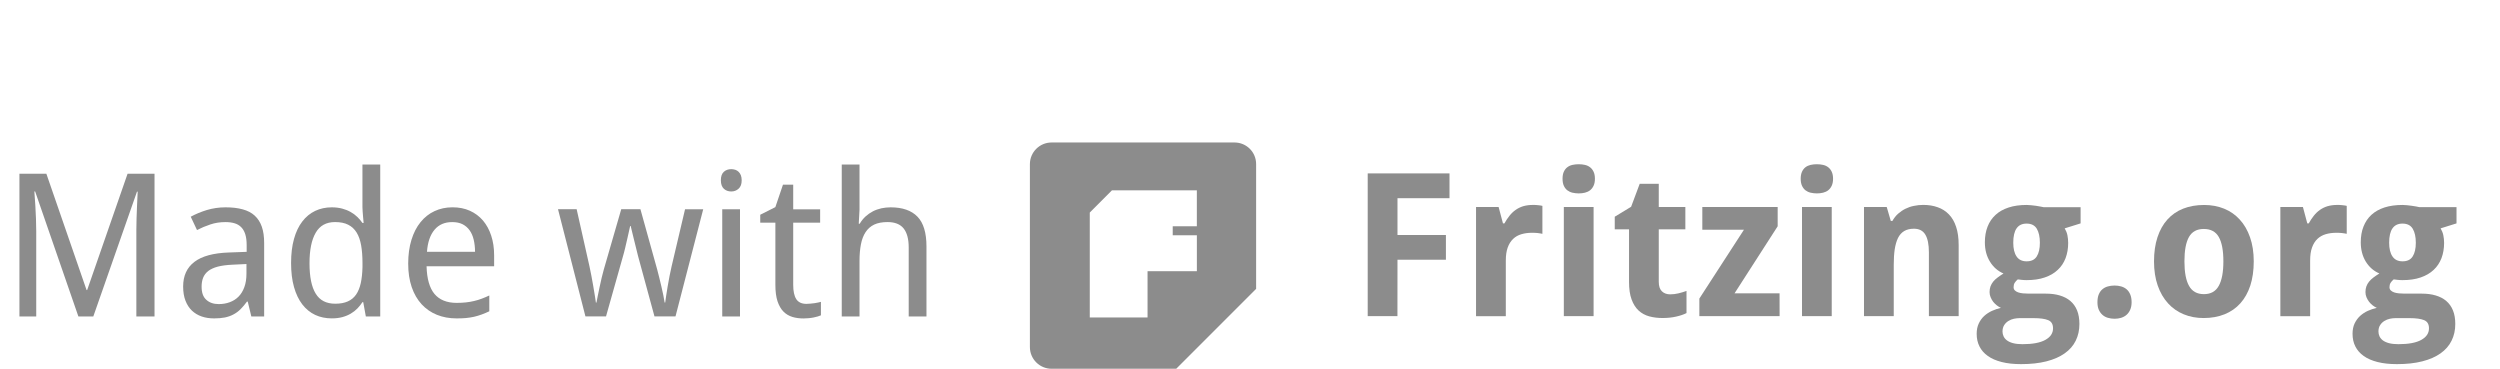
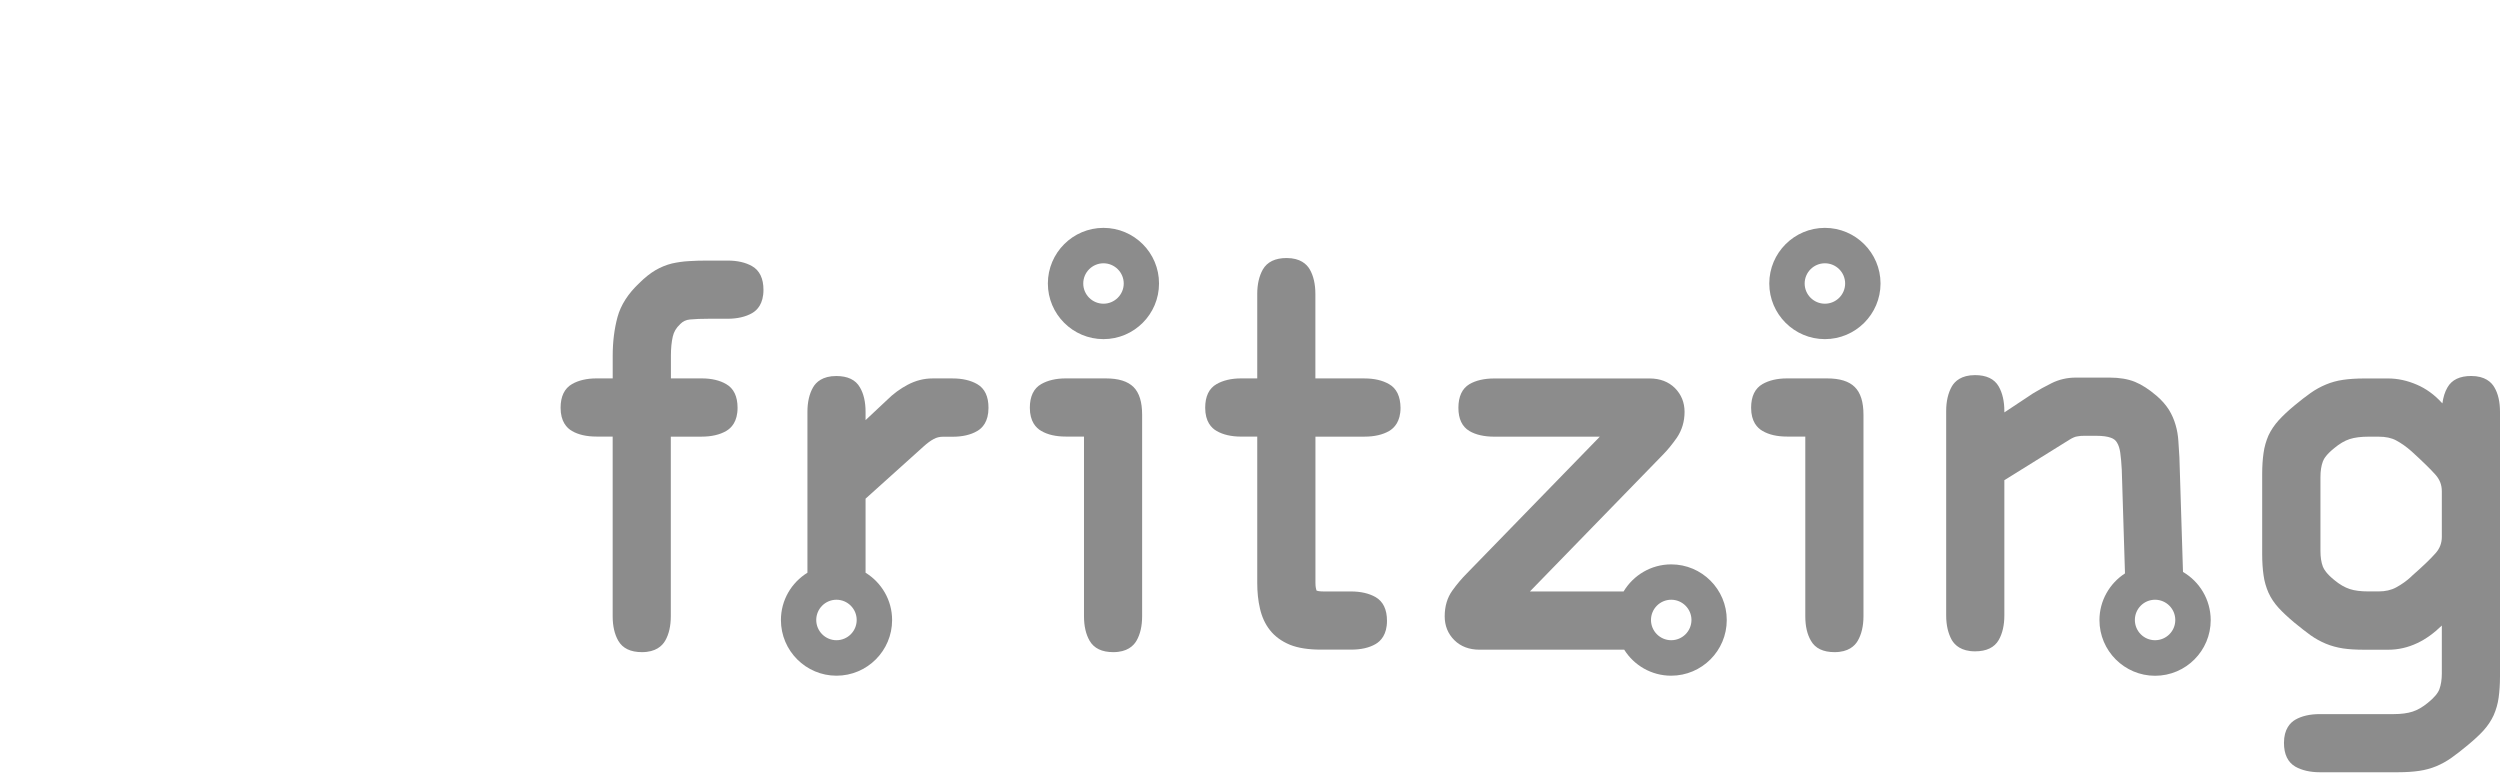
- <svg xmlns="http://www.w3.org/2000/svg" version="1.2" baseProfile="tiny" id="Ebene_1" x="0px" y="0px" width="111.307px" height="16.418px" viewBox="0 0 111.307 16.418" xml:space="preserve">
-   <g id="watermark">
+ <svg xmlns="http://www.w3.org/2000/svg" version="1.1" id="Ebene_1" x="0px" y="0px" width="74.604px" height="23.042px" viewBox="0 0 74.604 23.042" enable-background="new 0 0 74.604 23.042" xml:space="preserve">
+   <g>
    <g>
-       <path fill="#8C8C8C" d="M3.49,14.09L1.565,8.526H1.53c0.017,0.214,0.032,0.427,0.044,0.64c0.012,0.183,0.021,0.375,0.028,0.574    c0.007,0.203,0.011,0.385,0.011,0.551v3.8H0.865V7.735h1.199l1.791,5.181h0.025l1.8-5.181H6.88v6.354H6.071v-3.854    c0-0.15,0.003-0.324,0.009-0.518s0.013-0.38,0.021-0.557c0.012-0.207,0.021-0.416,0.029-0.625H6.098L4.154,14.09H3.49z" />
-       <path fill="#8C8C8C" d="M11.19,14.09l-0.16-0.661h-0.035c-0.095,0.131-0.19,0.243-0.286,0.338c-0.095,0.095-0.2,0.172-0.313,0.231    c-0.113,0.062-0.239,0.106-0.378,0.136c-0.141,0.028-0.3,0.042-0.482,0.042c-0.2,0-0.384-0.026-0.552-0.084    c-0.168-0.057-0.314-0.144-0.438-0.261c-0.122-0.116-0.219-0.265-0.288-0.443S8.154,13,8.154,12.755    c0-0.475,0.167-0.841,0.501-1.095c0.335-0.256,0.845-0.394,1.528-0.418l0.799-0.029v-0.301c0-0.193-0.021-0.356-0.063-0.486    s-0.103-0.234-0.183-0.314s-0.178-0.138-0.295-0.172c-0.117-0.035-0.251-0.052-0.402-0.052c-0.241,0-0.464,0.034-0.671,0.104    c-0.207,0.068-0.407,0.152-0.597,0.25L8.492,9.649c0.214-0.117,0.453-0.217,0.717-0.298c0.264-0.079,0.54-0.12,0.83-0.12    c0.296,0,0.551,0.029,0.768,0.09c0.216,0.059,0.395,0.151,0.534,0.28c0.141,0.13,0.247,0.294,0.316,0.494    c0.07,0.199,0.104,0.44,0.104,0.726v3.269L11.19,14.09L11.19,14.09z M9.739,13.539c0.178,0,0.341-0.028,0.491-0.084    c0.149-0.055,0.282-0.138,0.391-0.249c0.11-0.111,0.196-0.252,0.258-0.422c0.063-0.17,0.094-0.369,0.094-0.599v-0.43l-0.621,0.03    c-0.262,0.012-0.48,0.041-0.656,0.086c-0.175,0.047-0.317,0.113-0.423,0.193c-0.105,0.084-0.183,0.185-0.229,0.301    c-0.046,0.117-0.068,0.25-0.068,0.398c0,0.268,0.069,0.462,0.211,0.586C9.326,13.476,9.51,13.539,9.739,13.539z" />
-       <path fill="#8C8C8C" d="M16.172,13.451h-0.034c-0.063,0.099-0.139,0.191-0.224,0.281c-0.085,0.088-0.184,0.165-0.296,0.231    c-0.111,0.066-0.237,0.118-0.376,0.156c-0.139,0.037-0.295,0.056-0.47,0.056c-0.271,0-0.517-0.051-0.738-0.154    c-0.223-0.105-0.416-0.262-0.575-0.469s-0.282-0.464-0.369-0.771c-0.087-0.309-0.13-0.664-0.13-1.069    c0-0.408,0.043-0.767,0.13-1.076c0.086-0.31,0.209-0.567,0.369-0.774c0.159-0.209,0.352-0.367,0.575-0.473    c0.222-0.105,0.469-0.158,0.738-0.158c0.171,0,0.327,0.02,0.466,0.057s0.264,0.088,0.376,0.152    c0.112,0.063,0.211,0.137,0.297,0.221s0.163,0.172,0.227,0.266h0.052c-0.009-0.1-0.018-0.191-0.026-0.283    c-0.006-0.074-0.012-0.152-0.018-0.232c-0.005-0.078-0.009-0.143-0.009-0.188V7.327h0.792v6.763h-0.641L16.172,13.451z     M14.924,13.522c0.221,0,0.407-0.033,0.56-0.102c0.151-0.065,0.274-0.168,0.37-0.304c0.094-0.136,0.163-0.308,0.209-0.512    c0.044-0.204,0.069-0.442,0.076-0.716v-0.177c0-0.292-0.02-0.552-0.059-0.78c-0.04-0.229-0.105-0.418-0.2-0.574    c-0.094-0.154-0.219-0.271-0.376-0.351c-0.156-0.08-0.352-0.119-0.586-0.119c-0.391,0-0.679,0.157-0.861,0.474    c-0.185,0.315-0.277,0.771-0.277,1.359c0,0.605,0.092,1.058,0.277,1.354C14.237,13.372,14.527,13.522,14.924,13.522z" />
-       <path fill="#8C8C8C" d="M20.326,14.176c-0.318,0-0.609-0.053-0.874-0.16c-0.263-0.106-0.49-0.264-0.68-0.469    c-0.19-0.207-0.338-0.461-0.442-0.766c-0.104-0.306-0.156-0.651-0.156-1.045s0.049-0.744,0.144-1.055    c0.096-0.311,0.229-0.574,0.405-0.789c0.174-0.216,0.382-0.381,0.623-0.492c0.241-0.113,0.51-0.17,0.802-0.17    c0.287,0,0.545,0.051,0.772,0.153c0.229,0.104,0.423,0.248,0.583,0.435c0.159,0.188,0.282,0.412,0.367,0.674    c0.087,0.263,0.13,0.554,0.13,0.873v0.49h-3.008c0.015,0.559,0.133,0.971,0.354,1.234c0.222,0.263,0.551,0.396,0.987,0.396    c0.149,0,0.285-0.008,0.411-0.021s0.248-0.035,0.365-0.063c0.118-0.026,0.23-0.063,0.342-0.104s0.222-0.089,0.334-0.142v0.704    c-0.116,0.055-0.229,0.104-0.341,0.144c-0.112,0.041-0.226,0.074-0.343,0.102c-0.117,0.024-0.239,0.045-0.365,0.056    S20.475,14.176,20.326,14.176z M20.131,9.888c-0.331,0-0.592,0.112-0.783,0.339c-0.193,0.227-0.307,0.555-0.338,0.985h2.14    c0-0.196-0.021-0.378-0.06-0.541c-0.039-0.164-0.1-0.304-0.183-0.419s-0.187-0.205-0.315-0.27    C20.464,9.918,20.311,9.888,20.131,9.888z" />
-       <path fill="#8C8C8C" d="M29.14,14.09l-0.729-2.678c-0.012-0.053-0.026-0.111-0.044-0.176c-0.017-0.065-0.034-0.136-0.051-0.207    c-0.019-0.072-0.036-0.146-0.055-0.223c-0.02-0.074-0.037-0.148-0.055-0.222c-0.041-0.169-0.083-0.341-0.126-0.521h-0.024    c-0.041,0.182-0.08,0.356-0.117,0.524c-0.032,0.146-0.066,0.294-0.104,0.448c-0.037,0.152-0.069,0.283-0.103,0.391l-0.75,2.66    h-0.917l-1.221-4.771h0.83l0.57,2.539c0.029,0.129,0.059,0.27,0.086,0.423c0.028,0.151,0.057,0.303,0.082,0.452    c0.026,0.148,0.05,0.288,0.07,0.421c0.02,0.132,0.037,0.238,0.049,0.322h0.025c0.015-0.074,0.034-0.177,0.059-0.302    c0.025-0.126,0.052-0.26,0.083-0.399c0.031-0.141,0.063-0.28,0.093-0.417c0.032-0.139,0.063-0.254,0.091-0.351l0.778-2.69h0.853    l0.748,2.69c0.025,0.098,0.056,0.215,0.089,0.348c0.033,0.135,0.065,0.27,0.098,0.407c0.032,0.139,0.061,0.271,0.087,0.397    c0.025,0.127,0.045,0.231,0.056,0.315h0.026c0.01-0.074,0.022-0.177,0.042-0.302c0.02-0.126,0.042-0.265,0.067-0.415    c0.025-0.149,0.054-0.306,0.084-0.464c0.03-0.157,0.062-0.306,0.094-0.44L30.5,9.317h0.809l-1.234,4.771H29.14V14.09z" />
-       <path fill="#8C8C8C" d="M32.095,8.027c0-0.175,0.045-0.3,0.133-0.379c0.088-0.078,0.197-0.117,0.328-0.117    c0.063,0,0.123,0.011,0.181,0.028c0.056,0.019,0.104,0.049,0.147,0.089c0.042,0.041,0.075,0.092,0.101,0.154    c0.023,0.063,0.037,0.137,0.037,0.224c0,0.168-0.045,0.293-0.138,0.376c-0.092,0.083-0.2,0.123-0.327,0.123    c-0.131,0-0.24-0.04-0.328-0.12C32.141,8.324,32.095,8.197,32.095,8.027z M32.947,14.09h-0.791V9.317h0.791V14.09z" />
-       <path fill="#8C8C8C" d="M35.903,13.529c0.052,0,0.111-0.003,0.176-0.01c0.066-0.006,0.128-0.013,0.189-0.021    c0.061-0.009,0.116-0.019,0.167-0.031c0.051-0.011,0.089-0.021,0.115-0.028v0.6c-0.037,0.017-0.085,0.035-0.144,0.052    c-0.059,0.018-0.122,0.033-0.191,0.046c-0.068,0.015-0.142,0.022-0.217,0.03s-0.148,0.011-0.221,0.011    c-0.18,0-0.347-0.021-0.5-0.068c-0.153-0.048-0.286-0.126-0.397-0.239c-0.111-0.112-0.198-0.267-0.263-0.458    c-0.063-0.192-0.095-0.437-0.095-0.729V9.913h-0.674V9.561l0.673-0.339l0.339-0.999h0.456v1.096h1.199v0.596h-1.199v2.769    c0,0.281,0.045,0.492,0.137,0.636C35.545,13.458,35.694,13.529,35.903,13.529z" />
-       <path fill="#8C8C8C" d="M40.458,14.09v-3.073c0-0.377-0.076-0.659-0.228-0.848c-0.152-0.188-0.391-0.282-0.715-0.282    c-0.234,0-0.433,0.037-0.592,0.111c-0.158,0.076-0.286,0.188-0.384,0.336c-0.097,0.148-0.166,0.328-0.208,0.544    c-0.042,0.214-0.063,0.461-0.063,0.739v2.473h-0.791V7.327h0.791v2.008l-0.034,0.626h0.044c0.072-0.124,0.158-0.232,0.258-0.323    s0.209-0.167,0.328-0.229c0.118-0.061,0.245-0.104,0.378-0.135c0.133-0.027,0.27-0.043,0.408-0.043    c0.531,0,0.93,0.139,1.198,0.416c0.268,0.275,0.401,0.719,0.401,1.326v3.117H40.458L40.458,14.09z" />
-     </g>
-     <g>
-       <path fill="#8C8C8C" d="M62.218,14.074h-1.324V7.72h3.642v1.104h-2.316v1.639h2.156v1.1h-2.156L62.218,14.074L62.218,14.074z" />
-       <path fill="#8C8C8C" d="M68.251,9.124c0.035,0,0.074,0.002,0.116,0.002c0.042,0.002,0.083,0.006,0.12,0.01    c0.041,0.005,0.076,0.009,0.11,0.014c0.031,0.004,0.059,0.01,0.075,0.016v1.244c-0.022-0.008-0.056-0.012-0.095-0.018    c-0.04-0.007-0.083-0.012-0.128-0.018c-0.045-0.004-0.09-0.006-0.133-0.008c-0.044-0.002-0.08-0.002-0.108-0.002    c-0.171,0-0.328,0.021-0.472,0.064c-0.146,0.043-0.269,0.113-0.37,0.211s-0.183,0.225-0.239,0.383    c-0.057,0.157-0.084,0.352-0.084,0.581v2.474h-1.326V9.215h1.005l0.194,0.73h0.066c0.068-0.125,0.145-0.238,0.226-0.34    c0.081-0.103,0.172-0.189,0.272-0.259c0.1-0.071,0.212-0.126,0.338-0.165C67.944,9.144,68.09,9.124,68.251,9.124z" />
-       <path fill="#8C8C8C" d="M69.569,7.959c0-0.125,0.018-0.228,0.056-0.311c0.038-0.084,0.089-0.15,0.154-0.2    c0.065-0.051,0.142-0.086,0.229-0.106c0.088-0.02,0.184-0.03,0.281-0.03c0.099,0,0.191,0.01,0.277,0.03    c0.088,0.02,0.164,0.055,0.229,0.106c0.066,0.05,0.117,0.116,0.156,0.2c0.04,0.083,0.059,0.186,0.059,0.311    c0,0.122-0.019,0.225-0.059,0.309c-0.039,0.084-0.09,0.151-0.156,0.203c-0.063,0.05-0.142,0.086-0.229,0.108    c-0.086,0.021-0.18,0.032-0.277,0.032c-0.099,0-0.191-0.012-0.281-0.032c-0.088-0.021-0.164-0.059-0.229-0.108    c-0.065-0.051-0.116-0.119-0.154-0.203C69.588,8.184,69.569,8.081,69.569,7.959z M70.951,14.074h-1.325V9.215h1.325V14.074z" />
-       <path fill="#8C8C8C" d="M74.36,13.105c0.13,0,0.254-0.016,0.371-0.045c0.117-0.027,0.235-0.064,0.357-0.107v0.986    c-0.124,0.063-0.278,0.116-0.463,0.157c-0.184,0.042-0.385,0.063-0.603,0.063c-0.211,0-0.408-0.024-0.59-0.073    c-0.185-0.05-0.342-0.137-0.476-0.259c-0.133-0.123-0.237-0.288-0.313-0.495c-0.077-0.208-0.114-0.468-0.114-0.781V10.21h-0.636    V9.649l0.729-0.443l0.383-1.024h0.848v1.034h1.184v0.995h-1.184v2.343c0,0.188,0.048,0.327,0.141,0.417    C74.087,13.06,74.209,13.105,74.36,13.105z" />
-       <path fill="#8C8C8C" d="M79.233,14.074H75.66v-0.781l1.985-3.064h-1.853V9.215h3.355v0.859l-1.92,2.985h2.004L79.233,14.074    L79.233,14.074z" />
-       <path fill="#8C8C8C" d="M80.172,7.959c0-0.125,0.02-0.228,0.057-0.311c0.038-0.084,0.09-0.15,0.153-0.2    c0.065-0.051,0.144-0.086,0.23-0.106s0.182-0.03,0.28-0.03c0.098,0,0.19,0.01,0.277,0.03c0.088,0.02,0.164,0.055,0.229,0.106    c0.064,0.05,0.117,0.116,0.156,0.2c0.038,0.083,0.059,0.186,0.059,0.311c0,0.122-0.021,0.225-0.059,0.309    c-0.039,0.084-0.092,0.151-0.156,0.203c-0.064,0.05-0.143,0.086-0.229,0.108c-0.086,0.021-0.18,0.032-0.277,0.032    c-0.099,0-0.192-0.012-0.28-0.032c-0.088-0.021-0.165-0.059-0.23-0.108c-0.063-0.051-0.115-0.119-0.153-0.203    C80.191,8.184,80.172,8.081,80.172,7.959z M81.554,14.074H80.23V9.215h1.324V14.074z" />
-       <path fill="#8C8C8C" d="M87.204,14.074H85.88v-2.839c0-0.351-0.053-0.613-0.158-0.787c-0.105-0.176-0.274-0.265-0.508-0.265    c-0.173,0-0.317,0.035-0.434,0.104c-0.116,0.07-0.209,0.173-0.276,0.31c-0.066,0.136-0.115,0.304-0.146,0.504    c-0.029,0.2-0.043,0.429-0.043,0.687v2.286H82.99V9.215h1.012l0.181,0.621h0.073c0.069-0.124,0.153-0.23,0.253-0.321    c0.102-0.089,0.21-0.163,0.328-0.221s0.245-0.103,0.378-0.128c0.136-0.028,0.271-0.043,0.409-0.043    c0.237,0,0.454,0.033,0.647,0.104c0.194,0.067,0.36,0.174,0.5,0.318c0.141,0.146,0.247,0.328,0.321,0.555    c0.075,0.225,0.113,0.492,0.113,0.807v3.168L87.204,14.074L87.204,14.074z" />
-       <path fill="#8C8C8C" d="M92.634,9.224v0.722l-0.708,0.221c0.059,0.1,0.1,0.201,0.122,0.308c0.021,0.106,0.033,0.22,0.033,0.343    c0,0.246-0.039,0.471-0.116,0.676c-0.078,0.203-0.193,0.379-0.349,0.522c-0.152,0.146-0.346,0.258-0.578,0.337    c-0.23,0.08-0.5,0.119-0.808,0.119c-0.067,0-0.141-0.003-0.218-0.012c-0.078-0.007-0.137-0.015-0.175-0.021    c-0.057,0.049-0.104,0.101-0.137,0.152c-0.033,0.054-0.049,0.117-0.049,0.193c0,0.061,0.018,0.108,0.056,0.146    s0.087,0.065,0.147,0.087c0.06,0.022,0.133,0.036,0.214,0.044s0.165,0.012,0.251,0.012h0.756c0.236,0,0.446,0.025,0.631,0.081    c0.186,0.055,0.342,0.135,0.472,0.246c0.129,0.109,0.229,0.249,0.299,0.419c0.069,0.169,0.104,0.372,0.104,0.605    c0,0.275-0.054,0.523-0.164,0.745c-0.109,0.224-0.274,0.41-0.494,0.565c-0.219,0.154-0.488,0.273-0.813,0.355    c-0.324,0.082-0.699,0.123-1.126,0.123c-0.329,0-0.618-0.031-0.864-0.094c-0.247-0.063-0.451-0.15-0.617-0.27    c-0.165-0.116-0.288-0.258-0.371-0.424c-0.084-0.164-0.125-0.353-0.125-0.561c0-0.177,0.031-0.33,0.093-0.46    c0.061-0.131,0.143-0.243,0.243-0.336c0.102-0.093,0.218-0.168,0.347-0.227c0.129-0.058,0.262-0.103,0.396-0.134    c-0.061-0.026-0.12-0.063-0.181-0.109c-0.059-0.047-0.113-0.1-0.161-0.159c-0.047-0.063-0.086-0.129-0.116-0.203    c-0.031-0.072-0.047-0.15-0.047-0.23c0-0.093,0.015-0.178,0.04-0.252c0.029-0.076,0.068-0.146,0.12-0.212    c0.052-0.064,0.117-0.126,0.196-0.184c0.078-0.06,0.166-0.117,0.264-0.18c-0.254-0.11-0.456-0.287-0.604-0.53    c-0.15-0.244-0.225-0.529-0.225-0.859c0-0.26,0.04-0.494,0.121-0.699c0.081-0.207,0.2-0.381,0.356-0.523    c0.155-0.144,0.35-0.252,0.582-0.328c0.231-0.076,0.499-0.113,0.801-0.113c0.057,0,0.122,0.004,0.194,0.012    s0.145,0.018,0.216,0.025c0.07,0.01,0.137,0.021,0.196,0.033c0.061,0.01,0.109,0.021,0.146,0.029L92.634,9.224L92.634,9.224z     M89.157,14.761c0,0.073,0.017,0.145,0.047,0.211c0.03,0.068,0.08,0.129,0.15,0.182c0.068,0.052,0.16,0.094,0.272,0.124    c0.113,0.03,0.252,0.046,0.417,0.046c0.452,0,0.792-0.063,1.021-0.191c0.229-0.127,0.343-0.298,0.343-0.514    c0-0.183-0.07-0.304-0.213-0.364c-0.143-0.06-0.361-0.091-0.66-0.091h-0.613c-0.077,0-0.162,0.009-0.252,0.027    c-0.09,0.018-0.172,0.052-0.248,0.099c-0.075,0.046-0.139,0.108-0.188,0.184S89.157,14.646,89.157,14.761z M89.636,10.806    c0,0.263,0.049,0.468,0.147,0.612c0.098,0.146,0.248,0.217,0.447,0.217c0.209,0,0.358-0.07,0.451-0.217    c0.094-0.145,0.14-0.35,0.14-0.612c0-0.261-0.046-0.468-0.137-0.622c-0.092-0.152-0.243-0.229-0.454-0.229    C89.833,9.954,89.636,10.237,89.636,10.806z" />
-       <path fill="#8C8C8C" d="M93.384,13.453c0-0.136,0.02-0.251,0.059-0.346c0.04-0.095,0.094-0.172,0.163-0.229    c0.069-0.058,0.149-0.101,0.244-0.126c0.092-0.026,0.191-0.039,0.299-0.039c0.102,0,0.198,0.013,0.289,0.039    c0.092,0.025,0.172,0.068,0.242,0.126c0.068,0.057,0.123,0.134,0.163,0.229c0.041,0.095,0.062,0.21,0.062,0.346    c0,0.13-0.021,0.242-0.062,0.335c-0.04,0.093-0.095,0.17-0.163,0.229c-0.07,0.062-0.15,0.104-0.242,0.133    c-0.091,0.027-0.188,0.042-0.289,0.042c-0.106,0-0.207-0.015-0.299-0.042c-0.095-0.027-0.175-0.071-0.244-0.133    c-0.069-0.061-0.123-0.138-0.163-0.229C93.402,13.695,93.384,13.583,93.384,13.453z" />
-       <path fill="#8C8C8C" d="M100.343,11.635c0,0.406-0.052,0.767-0.153,1.079c-0.104,0.313-0.251,0.576-0.443,0.79    c-0.192,0.215-0.428,0.378-0.704,0.489c-0.277,0.111-0.587,0.167-0.933,0.167c-0.321,0-0.617-0.056-0.886-0.167    c-0.271-0.112-0.503-0.274-0.698-0.489c-0.195-0.214-0.35-0.479-0.458-0.79c-0.11-0.313-0.165-0.673-0.165-1.079    c0-0.402,0.051-0.76,0.154-1.072c0.103-0.314,0.25-0.576,0.442-0.789C96.691,9.56,96.925,9.399,97.2,9.29s0.587-0.164,0.937-0.164    c0.319,0,0.615,0.055,0.886,0.164c0.27,0.111,0.502,0.271,0.695,0.484c0.197,0.213,0.351,0.477,0.459,0.789    C100.287,10.875,100.343,11.233,100.343,11.635z M97.257,11.635c0,0.484,0.068,0.851,0.205,1.093    c0.137,0.246,0.357,0.368,0.664,0.368c0.306,0,0.524-0.123,0.66-0.37c0.137-0.245,0.205-0.608,0.205-1.091    s-0.068-0.846-0.205-1.084c-0.136-0.238-0.358-0.357-0.668-0.357c-0.305,0-0.523,0.119-0.659,0.357    C97.324,10.79,97.257,11.153,97.257,11.635z" />
-       <path fill="#8C8C8C" d="M104.063,9.124c0.035,0,0.073,0.002,0.115,0.002c0.042,0.002,0.083,0.006,0.12,0.01    c0.04,0.005,0.076,0.009,0.109,0.014c0.033,0.004,0.059,0.01,0.076,0.016v1.244c-0.023-0.008-0.055-0.012-0.095-0.018    c-0.041-0.007-0.083-0.012-0.13-0.018c-0.045-0.004-0.089-0.006-0.132-0.008c-0.045-0.002-0.08-0.002-0.108-0.002    c-0.171,0-0.328,0.021-0.473,0.064c-0.144,0.043-0.267,0.113-0.37,0.211c-0.102,0.098-0.182,0.225-0.237,0.383    c-0.058,0.157-0.084,0.352-0.084,0.581v2.474h-1.326V9.215h1.004l0.195,0.73h0.065c0.068-0.125,0.146-0.238,0.226-0.34    c0.081-0.103,0.172-0.189,0.271-0.259c0.101-0.071,0.213-0.126,0.339-0.165C103.757,9.144,103.901,9.124,104.063,9.124z" />
-       <path fill="#8C8C8C" d="M109.371,9.224v0.722l-0.708,0.221c0.058,0.1,0.099,0.201,0.121,0.308s0.034,0.22,0.034,0.343    c0,0.246-0.039,0.471-0.116,0.676c-0.079,0.203-0.194,0.379-0.349,0.522c-0.153,0.146-0.348,0.258-0.578,0.337    c-0.232,0.08-0.501,0.119-0.809,0.119c-0.067,0-0.141-0.003-0.219-0.012c-0.078-0.007-0.135-0.015-0.173-0.021    c-0.058,0.049-0.104,0.101-0.137,0.152c-0.034,0.054-0.05,0.117-0.05,0.193c0,0.061,0.019,0.108,0.057,0.146    c0.037,0.037,0.086,0.065,0.146,0.087c0.062,0.021,0.133,0.036,0.215,0.044c0.08,0.008,0.164,0.012,0.251,0.012h0.756    c0.234,0,0.445,0.025,0.63,0.081c0.186,0.055,0.343,0.135,0.472,0.246c0.129,0.109,0.229,0.249,0.298,0.419    c0.07,0.169,0.104,0.372,0.104,0.605c0,0.275-0.054,0.523-0.165,0.745c-0.109,0.224-0.275,0.41-0.493,0.565    c-0.219,0.154-0.489,0.273-0.815,0.355c-0.323,0.082-0.698,0.123-1.125,0.123c-0.329,0-0.617-0.031-0.864-0.094    c-0.246-0.063-0.451-0.15-0.617-0.27c-0.164-0.116-0.287-0.258-0.371-0.424c-0.083-0.164-0.124-0.353-0.124-0.561    c0-0.177,0.03-0.33,0.091-0.46c0.063-0.131,0.144-0.243,0.244-0.336c0.103-0.093,0.217-0.168,0.346-0.227    c0.129-0.058,0.263-0.103,0.398-0.134c-0.062-0.026-0.121-0.063-0.182-0.109c-0.06-0.047-0.113-0.1-0.16-0.159    c-0.047-0.063-0.087-0.129-0.117-0.203c-0.03-0.073-0.045-0.151-0.045-0.231c0-0.093,0.014-0.178,0.04-0.252    c0.027-0.076,0.067-0.146,0.12-0.212c0.051-0.064,0.117-0.126,0.194-0.184c0.078-0.06,0.166-0.117,0.266-0.18    c-0.255-0.109-0.456-0.287-0.606-0.529c-0.148-0.244-0.223-0.531-0.223-0.861c0-0.26,0.039-0.493,0.121-0.698    c0.081-0.207,0.199-0.382,0.354-0.524c0.156-0.143,0.351-0.252,0.583-0.328c0.231-0.074,0.499-0.111,0.8-0.111    c0.059,0,0.123,0.003,0.195,0.011s0.146,0.017,0.215,0.026c0.072,0.009,0.138,0.021,0.198,0.031    c0.062,0.012,0.108,0.021,0.145,0.03H109.371L109.371,9.224z M105.895,14.761c0,0.073,0.017,0.145,0.046,0.211    c0.031,0.068,0.081,0.129,0.149,0.182c0.07,0.052,0.161,0.094,0.273,0.124c0.114,0.03,0.252,0.046,0.418,0.046    c0.451,0,0.792-0.063,1.021-0.191c0.229-0.127,0.343-0.298,0.343-0.514c0-0.183-0.071-0.304-0.214-0.364s-0.361-0.091-0.66-0.091    h-0.612c-0.079,0-0.163,0.009-0.252,0.027c-0.09,0.019-0.173,0.052-0.248,0.099c-0.076,0.046-0.139,0.108-0.188,0.184    C105.921,14.548,105.895,14.646,105.895,14.761z M106.372,10.806c0,0.263,0.049,0.468,0.148,0.612    c0.099,0.146,0.248,0.217,0.447,0.217c0.209,0,0.358-0.07,0.451-0.217c0.094-0.145,0.141-0.35,0.141-0.612    c0-0.261-0.046-0.468-0.138-0.622c-0.092-0.152-0.243-0.229-0.454-0.229C106.57,9.954,106.372,10.237,106.372,10.806z" />
-     </g>
-     <g>
-       <path fill="#8C8C8C" d="M54.965,6.344h-8.146c-0.532,0-0.965,0.432-0.965,0.964v8.146c0,0.531,0.433,0.964,0.965,0.964h5.55    l3.557-3.558V7.308C55.929,6.775,55.497,6.344,54.965,6.344z M53.288,10.073h-1.075v0.401h1.075v1.601h-2.196v2.058h-2.572v-4.67    l0.988-0.99h3.779v1.603h0.001V10.073z" />
+       <g>
+         <path fill="#8C8C8C" d="M49.872,16.842c-0.604,0-1.131,0.325-1.422,0.809h-2.796l3.96-4.071c0.146-0.146,0.289-0.322,0.428-0.521     c0.149-0.222,0.228-0.479,0.228-0.768c0-0.279-0.097-0.518-0.287-0.71c-0.19-0.188-0.444-0.287-0.754-0.287h-4.636     c-0.305,0-0.555,0.06-0.742,0.17c-0.219,0.13-0.33,0.368-0.33,0.707c0,0.329,0.111,0.562,0.33,0.692     c0.188,0.111,0.438,0.168,0.742,0.168h3.148l-3.974,4.086c-0.146,0.147-0.289,0.315-0.425,0.504     c-0.153,0.212-0.23,0.472-0.23,0.771c0,0.28,0.096,0.521,0.288,0.711c0.188,0.188,0.442,0.285,0.754,0.285h4.315     c0.293,0.467,0.812,0.776,1.4,0.776c0.916,0,1.66-0.744,1.66-1.661C51.531,17.587,50.786,16.842,49.872,16.842z M49.872,19.105     c-0.334,0-0.604-0.271-0.604-0.604c0-0.333,0.27-0.604,0.604-0.604c0.332,0,0.604,0.271,0.604,0.604     C50.475,18.836,50.204,19.105,49.872,19.105z" />
+         <path fill="#8C8C8C" d="M32.929,6.8c-0.914,0-1.659,0.745-1.659,1.66c0,0.916,0.745,1.66,1.659,1.66s1.658-0.744,1.658-1.66     C34.589,7.545,33.845,6.8,32.929,6.8z M32.93,9.063c-0.333,0-0.604-0.27-0.604-0.603s0.271-0.603,0.604-0.603     c0.331,0,0.604,0.27,0.604,0.603S33.261,9.063,32.93,9.063z" />
+         <path fill="#8C8C8C" d="M41.45,11.462c-0.193-0.111-0.439-0.169-0.732-0.169h-1.465V8.771c0-0.292-0.057-0.538-0.166-0.729     C38.997,7.885,38.804,7.7,38.394,7.7c-0.34,0-0.578,0.116-0.709,0.342c-0.109,0.193-0.167,0.438-0.167,0.729v2.521h-0.481     c-0.295,0-0.539,0.06-0.731,0.169c-0.228,0.129-0.341,0.368-0.341,0.708c0,0.412,0.185,0.603,0.341,0.692     c0.192,0.111,0.438,0.168,0.731,0.168h0.481v4.362c0,0.277,0.026,0.533,0.081,0.768c0.056,0.246,0.154,0.464,0.298,0.645     c0.146,0.186,0.345,0.332,0.595,0.436c0.241,0.098,0.555,0.146,0.93,0.146h0.896c0.292,0,0.539-0.054,0.731-0.166     c0.154-0.089,0.341-0.281,0.341-0.693c0-0.338-0.114-0.578-0.341-0.709c-0.192-0.109-0.439-0.168-0.731-0.168h-0.821     c-0.138,0-0.19-0.019-0.207-0.024c-0.014-0.034-0.035-0.103-0.035-0.231V13.03h1.465c0.295,0,0.541-0.057,0.734-0.168     c0.152-0.09,0.34-0.28,0.34-0.692C41.79,11.83,41.677,11.591,41.45,11.462z" />
+         <path fill="#8C8C8C" d="M32.995,11.292h-1.191c-0.292,0-0.538,0.059-0.731,0.169c-0.226,0.129-0.341,0.368-0.341,0.708     c0,0.412,0.188,0.604,0.341,0.691c0.193,0.113,0.439,0.168,0.731,0.168h0.544v5.362c0,0.293,0.057,0.539,0.167,0.73     c0.131,0.227,0.367,0.341,0.708,0.341c0.411,0,0.604-0.187,0.692-0.341c0.111-0.191,0.168-0.438,0.168-0.73V12.38     c0-0.386-0.084-0.656-0.256-0.83C33.652,11.378,33.382,11.292,32.995,11.292z" />
+         <path fill="#8C8C8C" d="M29.16,11.462c-0.193-0.111-0.44-0.169-0.732-0.169h-0.604c-0.25,0-0.498,0.063-0.734,0.187     c-0.226,0.119-0.433,0.271-0.616,0.453l-0.644,0.604v-0.247c0-0.291-0.055-0.538-0.168-0.729c-0.128-0.228-0.368-0.34-0.707-0.34     c-0.41,0-0.604,0.184-0.693,0.34c-0.11,0.191-0.167,0.438-0.167,0.729v4.801c-0.475,0.293-0.791,0.816-0.791,1.412     c0,0.917,0.745,1.661,1.658,1.661c0.916,0,1.66-0.744,1.66-1.661c0-0.596-0.317-1.119-0.792-1.412v-2.21l1.738-1.564     c0.1-0.09,0.199-0.164,0.297-0.217c0.084-0.045,0.174-0.067,0.274-0.067h0.288c0.292,0,0.539-0.056,0.732-0.169     c0.155-0.088,0.339-0.279,0.339-0.691C29.5,11.83,29.385,11.591,29.16,11.462z M24.961,19.105c-0.332,0-0.603-0.271-0.603-0.604     c0-0.333,0.271-0.604,0.603-0.604c0.333,0,0.604,0.271,0.604,0.604C25.565,18.836,25.294,19.105,24.961,19.105z" />
+         <path fill="#8C8C8C" d="M22.444,7.943c-0.193-0.111-0.44-0.167-0.731-0.167h-0.59c-0.2,0-0.389,0.004-0.562,0.016     c-0.176,0.009-0.345,0.035-0.506,0.07c-0.168,0.041-0.336,0.109-0.496,0.202c-0.158,0.093-0.319,0.222-0.48,0.382     c-0.334,0.314-0.554,0.656-0.652,1.017c-0.094,0.348-0.143,0.735-0.143,1.151v0.678h-0.483c-0.292,0-0.539,0.059-0.73,0.169     c-0.227,0.13-0.342,0.369-0.342,0.708c0,0.412,0.185,0.604,0.341,0.693c0.191,0.111,0.438,0.166,0.73,0.166h0.483v5.362     c0,0.293,0.057,0.539,0.167,0.73c0.13,0.227,0.367,0.341,0.708,0.341c0.411,0,0.603-0.187,0.692-0.341     c0.111-0.191,0.168-0.438,0.168-0.73v-5.36h0.92c0.293,0,0.54-0.057,0.732-0.168c0.155-0.09,0.34-0.28,0.34-0.692     c0-0.34-0.114-0.579-0.34-0.708c-0.189-0.111-0.436-0.17-0.729-0.17h-0.92v-0.678c0-0.218,0.019-0.41,0.056-0.571     c0.032-0.141,0.103-0.261,0.218-0.367l0.002-0.004l0.002-0.002c0.082-0.082,0.176-0.126,0.29-0.136     c0.15-0.015,0.339-0.022,0.564-0.022h0.56c0.291,0,0.539-0.058,0.731-0.168c0.154-0.088,0.339-0.281,0.339-0.693     C22.784,8.312,22.669,8.073,22.444,7.943z" />
+         <path fill="#8C8C8C" d="M74.437,11.56c-0.089-0.156-0.282-0.34-0.693-0.34c-0.339,0-0.578,0.113-0.707,0.34     c-0.078,0.133-0.127,0.293-0.152,0.477l-0.021-0.021c-0.216-0.236-0.466-0.42-0.747-0.539c-0.277-0.119-0.563-0.183-0.849-0.183     h-0.709c-0.249,0-0.466,0.015-0.64,0.041c-0.182,0.026-0.352,0.074-0.51,0.14c-0.158,0.066-0.313,0.15-0.459,0.254     c-0.139,0.097-0.303,0.226-0.486,0.377c-0.188,0.156-0.342,0.302-0.463,0.434c-0.127,0.141-0.23,0.293-0.306,0.455     c-0.069,0.16-0.122,0.337-0.147,0.523c-0.026,0.178-0.041,0.391-0.041,0.631v2.386c0,0.24,0.015,0.451,0.041,0.631     c0.025,0.188,0.078,0.361,0.147,0.521c0.074,0.164,0.179,0.318,0.306,0.457c0.119,0.129,0.274,0.274,0.463,0.433     c0.186,0.153,0.35,0.28,0.486,0.379c0.146,0.103,0.299,0.188,0.459,0.254c0.158,0.065,0.329,0.112,0.51,0.14     c0.174,0.026,0.389,0.039,0.64,0.039h0.709c0.298,0,0.591-0.066,0.87-0.199c0.244-0.114,0.492-0.291,0.73-0.523v1.434     c0,0.18-0.025,0.334-0.072,0.465c-0.043,0.119-0.159,0.258-0.344,0.406c-0.154,0.127-0.309,0.217-0.457,0.264     c-0.15,0.049-0.341,0.074-0.563,0.074h-2.203c-0.293,0-0.538,0.055-0.732,0.166c-0.152,0.088-0.34,0.282-0.34,0.692     c0,0.341,0.115,0.579,0.34,0.71c0.194,0.109,0.439,0.167,0.732,0.167h2.326c0.247,0,0.463-0.015,0.638-0.041     c0.179-0.026,0.351-0.073,0.513-0.14c0.153-0.064,0.31-0.15,0.455-0.254c0.143-0.101,0.305-0.227,0.487-0.379     c0.185-0.153,0.343-0.299,0.463-0.431c0.128-0.141,0.229-0.294,0.304-0.456c0.071-0.162,0.123-0.338,0.148-0.523     c0.025-0.182,0.041-0.393,0.041-0.631v-7.898C74.604,11.998,74.55,11.751,74.437,11.56z M72.868,16.02     c0,0.188-0.062,0.35-0.188,0.49c-0.15,0.172-0.394,0.403-0.716,0.686l-0.002,0.003l-0.002,0.004     c-0.139,0.13-0.291,0.237-0.453,0.325c-0.148,0.082-0.325,0.121-0.526,0.121H70.68c-0.222,0-0.41-0.021-0.563-0.072     c-0.148-0.049-0.301-0.137-0.453-0.264c-0.231-0.186-0.315-0.322-0.346-0.404c-0.049-0.131-0.072-0.285-0.072-0.465v-2.206     c0-0.18,0.023-0.336,0.072-0.467c0.029-0.082,0.113-0.217,0.346-0.403c0.152-0.127,0.305-0.216,0.453-0.265     c0.153-0.049,0.342-0.072,0.563-0.072h0.301c0.212,0,0.388,0.037,0.526,0.113c0.152,0.082,0.308,0.191,0.457,0.324     c0.322,0.293,0.564,0.529,0.716,0.7c0.128,0.146,0.188,0.304,0.188,0.492V16.02z" />
+         <path fill="#8C8C8C" d="M54.458,6.8c-0.914,0-1.66,0.745-1.66,1.66c0,0.916,0.746,1.66,1.66,1.66s1.66-0.744,1.66-1.66     C56.118,7.545,55.372,6.8,54.458,6.8z M54.458,9.063c-0.332,0-0.604-0.27-0.604-0.603s0.271-0.603,0.604-0.603     s0.604,0.27,0.604,0.603C55.062,8.793,54.79,9.063,54.458,9.063z" />
+         <path fill="#8C8C8C" d="M65.144,17.068l-0.107-3.419c-0.011-0.178-0.021-0.338-0.031-0.489c-0.01-0.162-0.037-0.322-0.082-0.476     c-0.045-0.158-0.11-0.309-0.198-0.453c-0.093-0.146-0.216-0.289-0.37-0.42c-0.225-0.192-0.443-0.334-0.646-0.416     c-0.207-0.084-0.461-0.127-0.754-0.127h-1.012c-0.259,0-0.501,0.058-0.716,0.164c-0.197,0.098-0.39,0.203-0.572,0.315     l-0.003,0.002l-0.003,0.003l-0.837,0.555v-0.041c0-0.291-0.057-0.539-0.168-0.733c-0.129-0.226-0.367-0.339-0.707-0.339     c-0.411,0-0.604,0.185-0.693,0.339c-0.109,0.194-0.168,0.438-0.168,0.733v6.099c0,0.295,0.059,0.539,0.168,0.734     c0.09,0.153,0.282,0.338,0.693,0.338c0.34,0,0.578-0.114,0.707-0.338c0.111-0.195,0.168-0.439,0.168-0.734V14.33l1.953-1.215     c0.04-0.024,0.082-0.048,0.121-0.063c0.031-0.016,0.07-0.025,0.115-0.031c0.049-0.012,0.117-0.016,0.195-0.016h0.362     c0.188,0,0.334,0.021,0.435,0.059c0.082,0.029,0.143,0.076,0.18,0.143c0.05,0.078,0.08,0.18,0.098,0.303     c0.02,0.139,0.034,0.309,0.045,0.504l0.096,3.097c-0.457,0.297-0.762,0.811-0.762,1.394c0,0.917,0.746,1.661,1.66,1.661     c0.916,0,1.66-0.744,1.66-1.661C65.97,17.893,65.637,17.355,65.144,17.068z M64.31,19.105c-0.334,0-0.602-0.271-0.602-0.604     c0-0.333,0.268-0.604,0.602-0.604c0.333,0,0.604,0.271,0.604,0.604C64.915,18.836,64.643,19.105,64.31,19.105z" />
+         <path fill="#8C8C8C" d="M54.521,11.292h-1.193c-0.293,0-0.539,0.059-0.731,0.169c-0.226,0.129-0.341,0.368-0.341,0.708     c0,0.412,0.186,0.604,0.341,0.691c0.192,0.113,0.438,0.168,0.731,0.168h0.545v5.362c0,0.293,0.055,0.539,0.168,0.73     c0.127,0.227,0.365,0.341,0.707,0.341c0.41,0,0.604-0.187,0.691-0.341c0.111-0.191,0.17-0.438,0.17-0.73V12.38     c0-0.386-0.085-0.656-0.259-0.83C55.178,11.378,54.905,11.292,54.521,11.292z" />
+       </g>
    </g>
  </g>
</svg>
